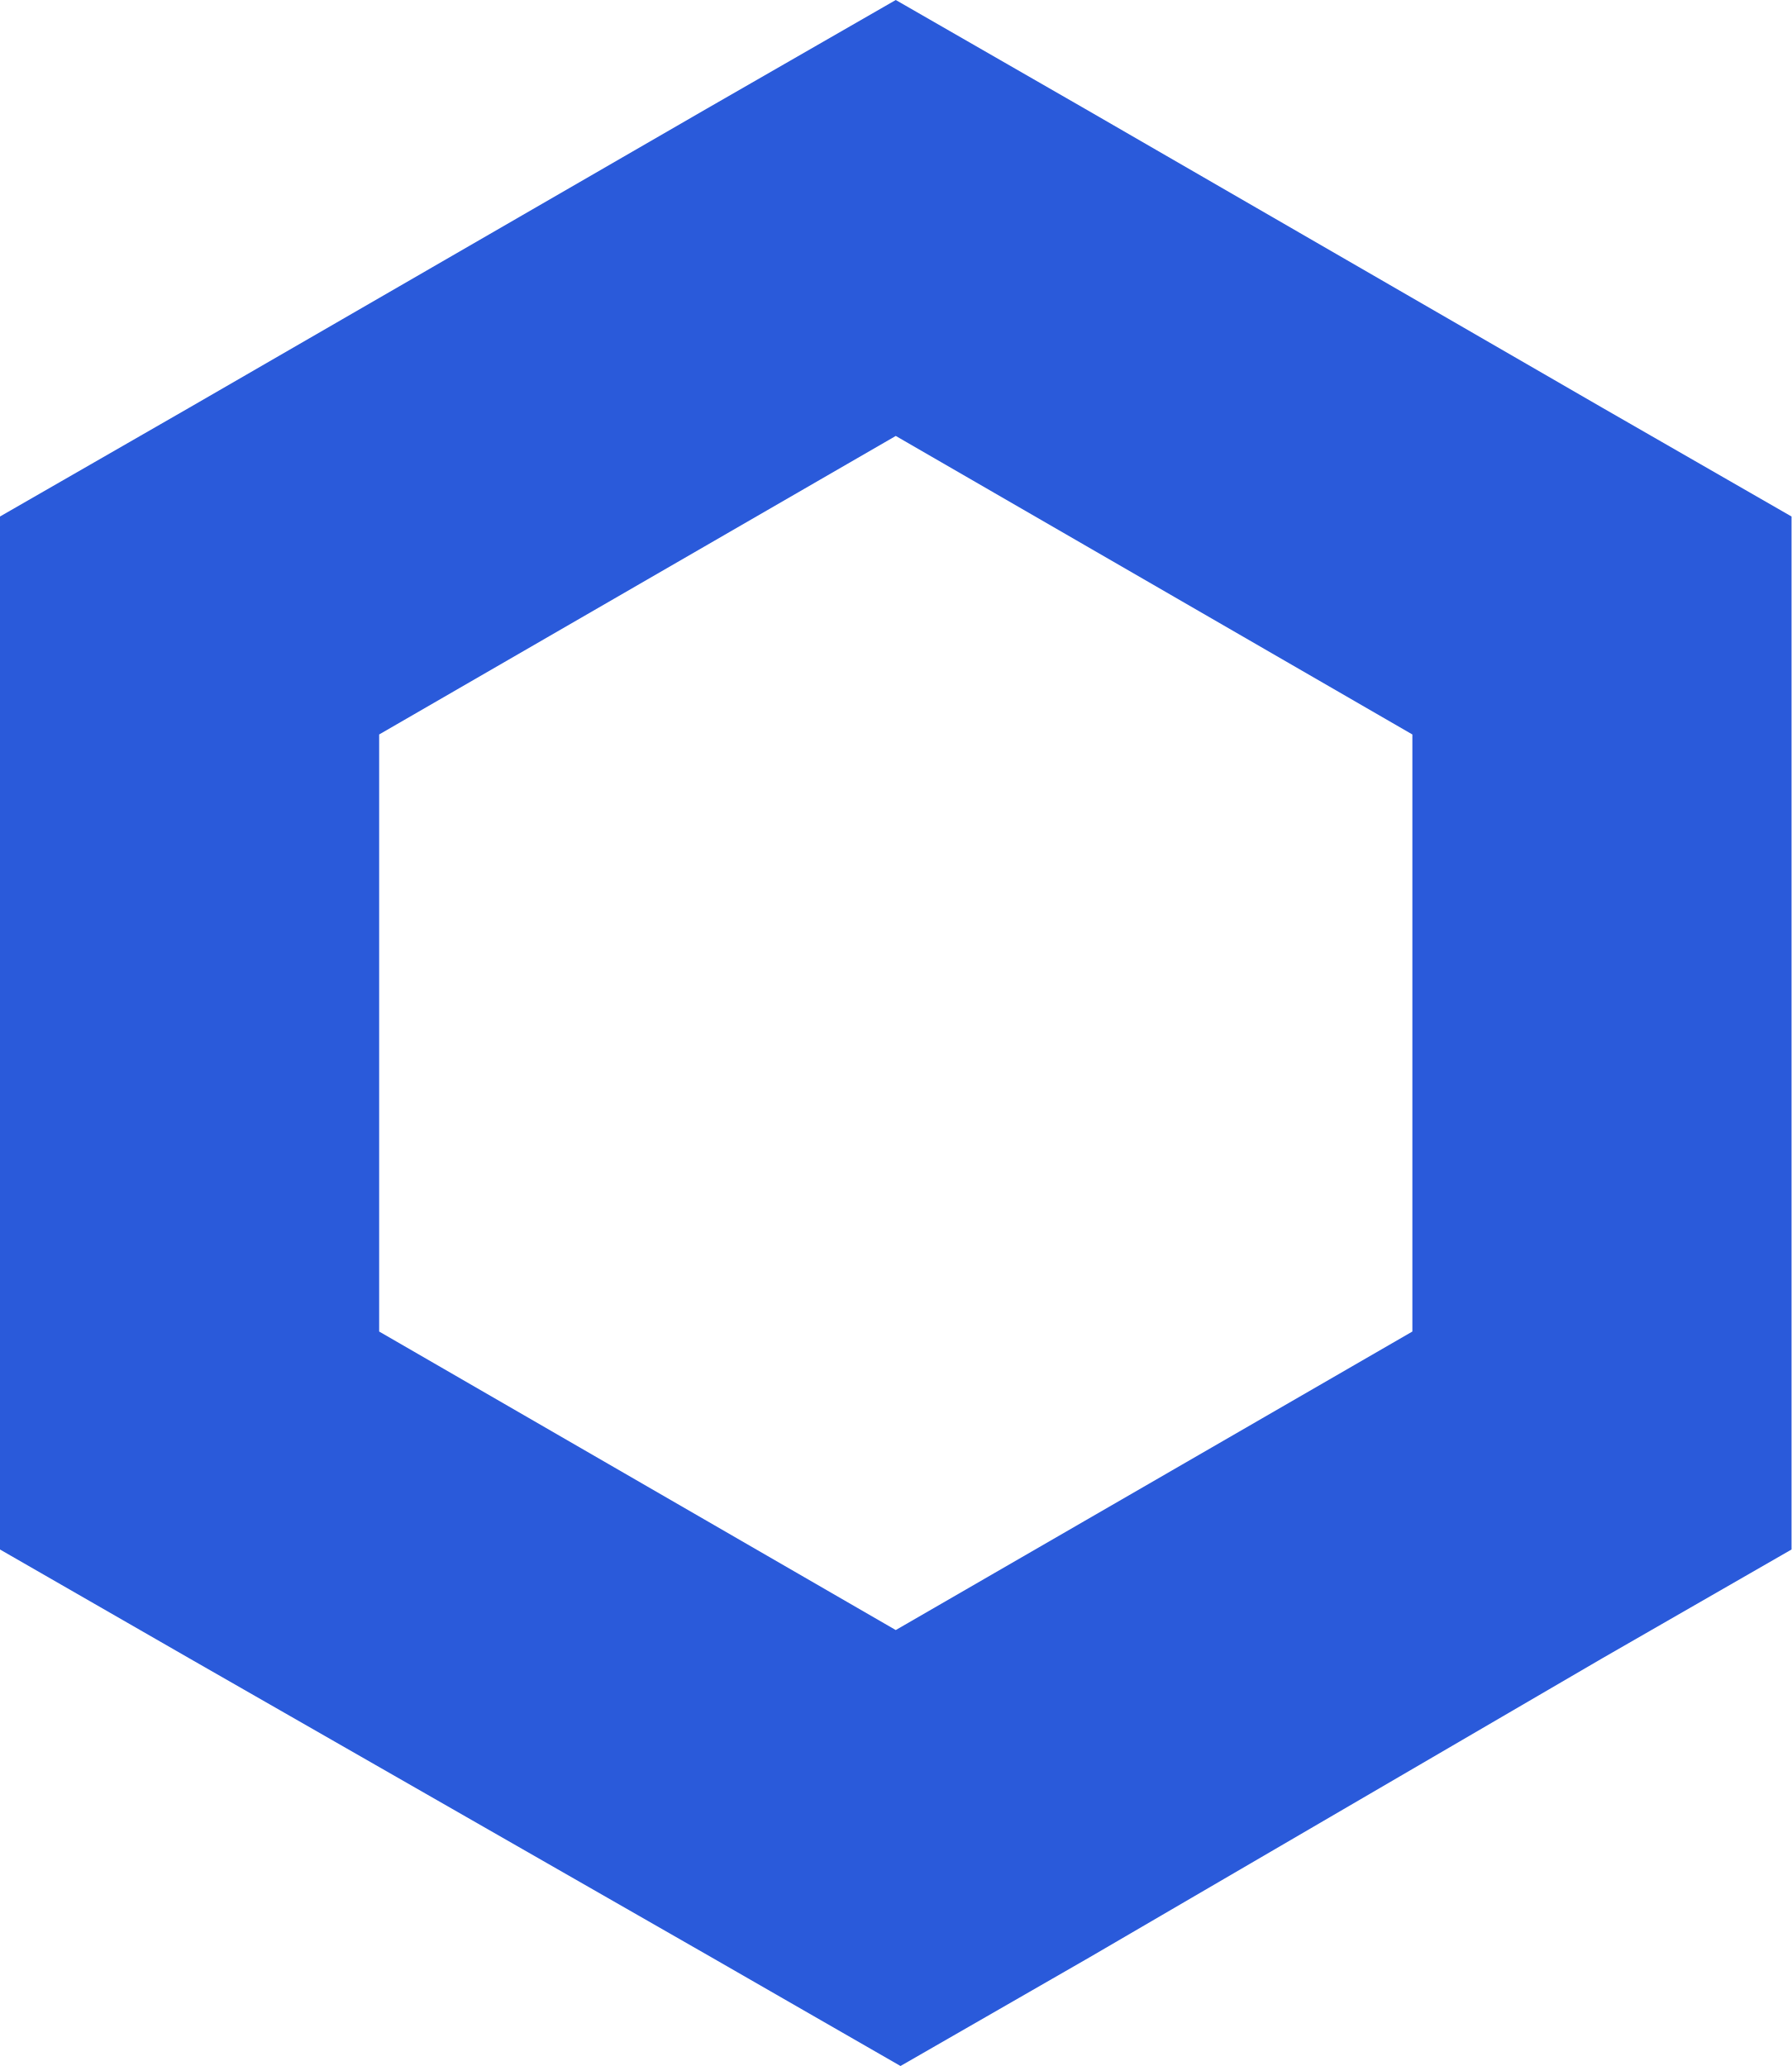
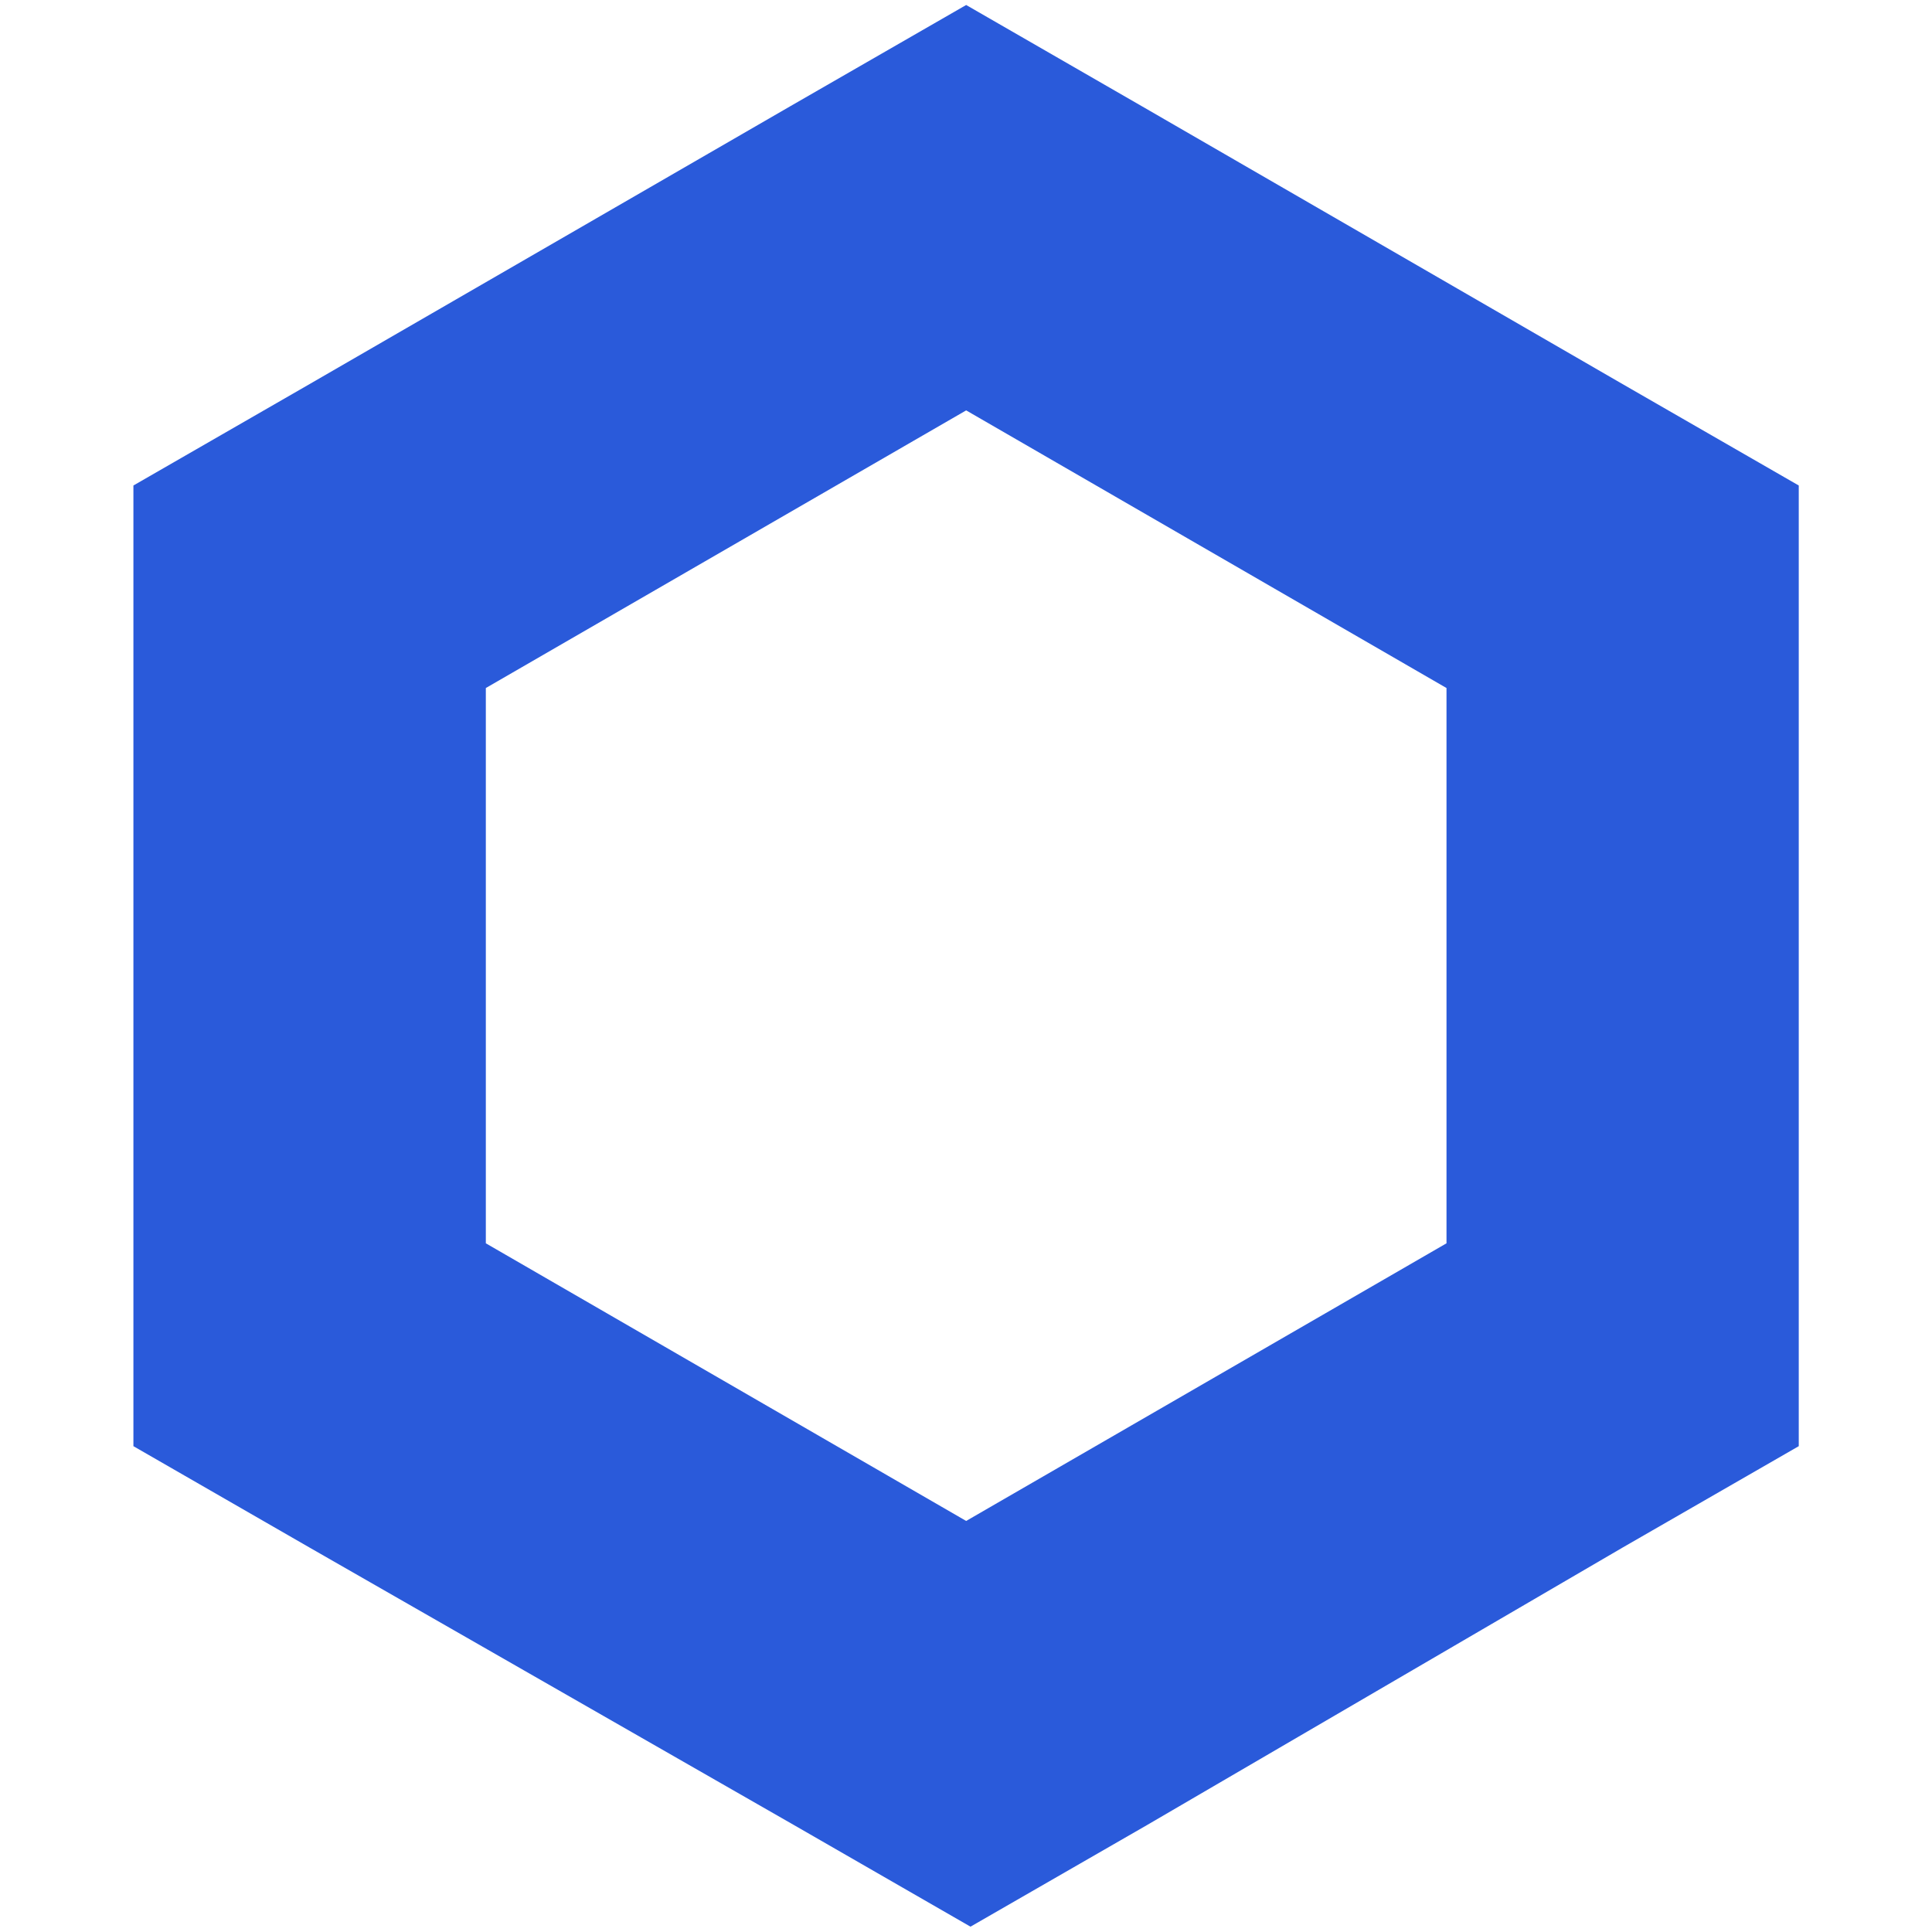
- <svg xmlns="http://www.w3.org/2000/svg" viewBox="0 0 37.8 43.6">
+ <svg xmlns="http://www.w3.org/2000/svg" width="11.6mm" height="11.6mm" version="1.1" viewBox="0 0 11.6 11.6">
  <defs>
    <style>.cls-1{fill:#2a5ada;}</style>
  </defs>
-   <g id="Layer_2" data-name="Layer 2">
-     <g id="Layer_1-2" data-name="Layer 1">
-       <path class="cls-1" d="M18.9,0l-4,2.3L4,8.6,0,10.9V32.7L4,35l11,6.3,4,2.3,4-2.3L33.8,35l4-2.3V10.9l-4-2.3L22.9,2.3ZM8,28.1V15.5L18.9,9.2l10.9,6.3V28.1L18.9,34.4Z" />
-     </g>
+   <g transform="translate(-99.999 -142.73)">
+     <path class="cls-1" d="m105.8 142.76-1.058 0.609-2.884 1.667-1.058 0.609v5.768l1.058 0.609 2.91 1.667 1.058 0.609 1.058-0.609 2.857-1.667 1.058-0.609v-5.768l-1.058-0.609-2.884-1.667zm-2.884 7.435v-3.334l2.884-1.667 2.884 1.667v3.334l-2.884 1.667z" style="stroke-width:.265" />
  </g>
</svg>
